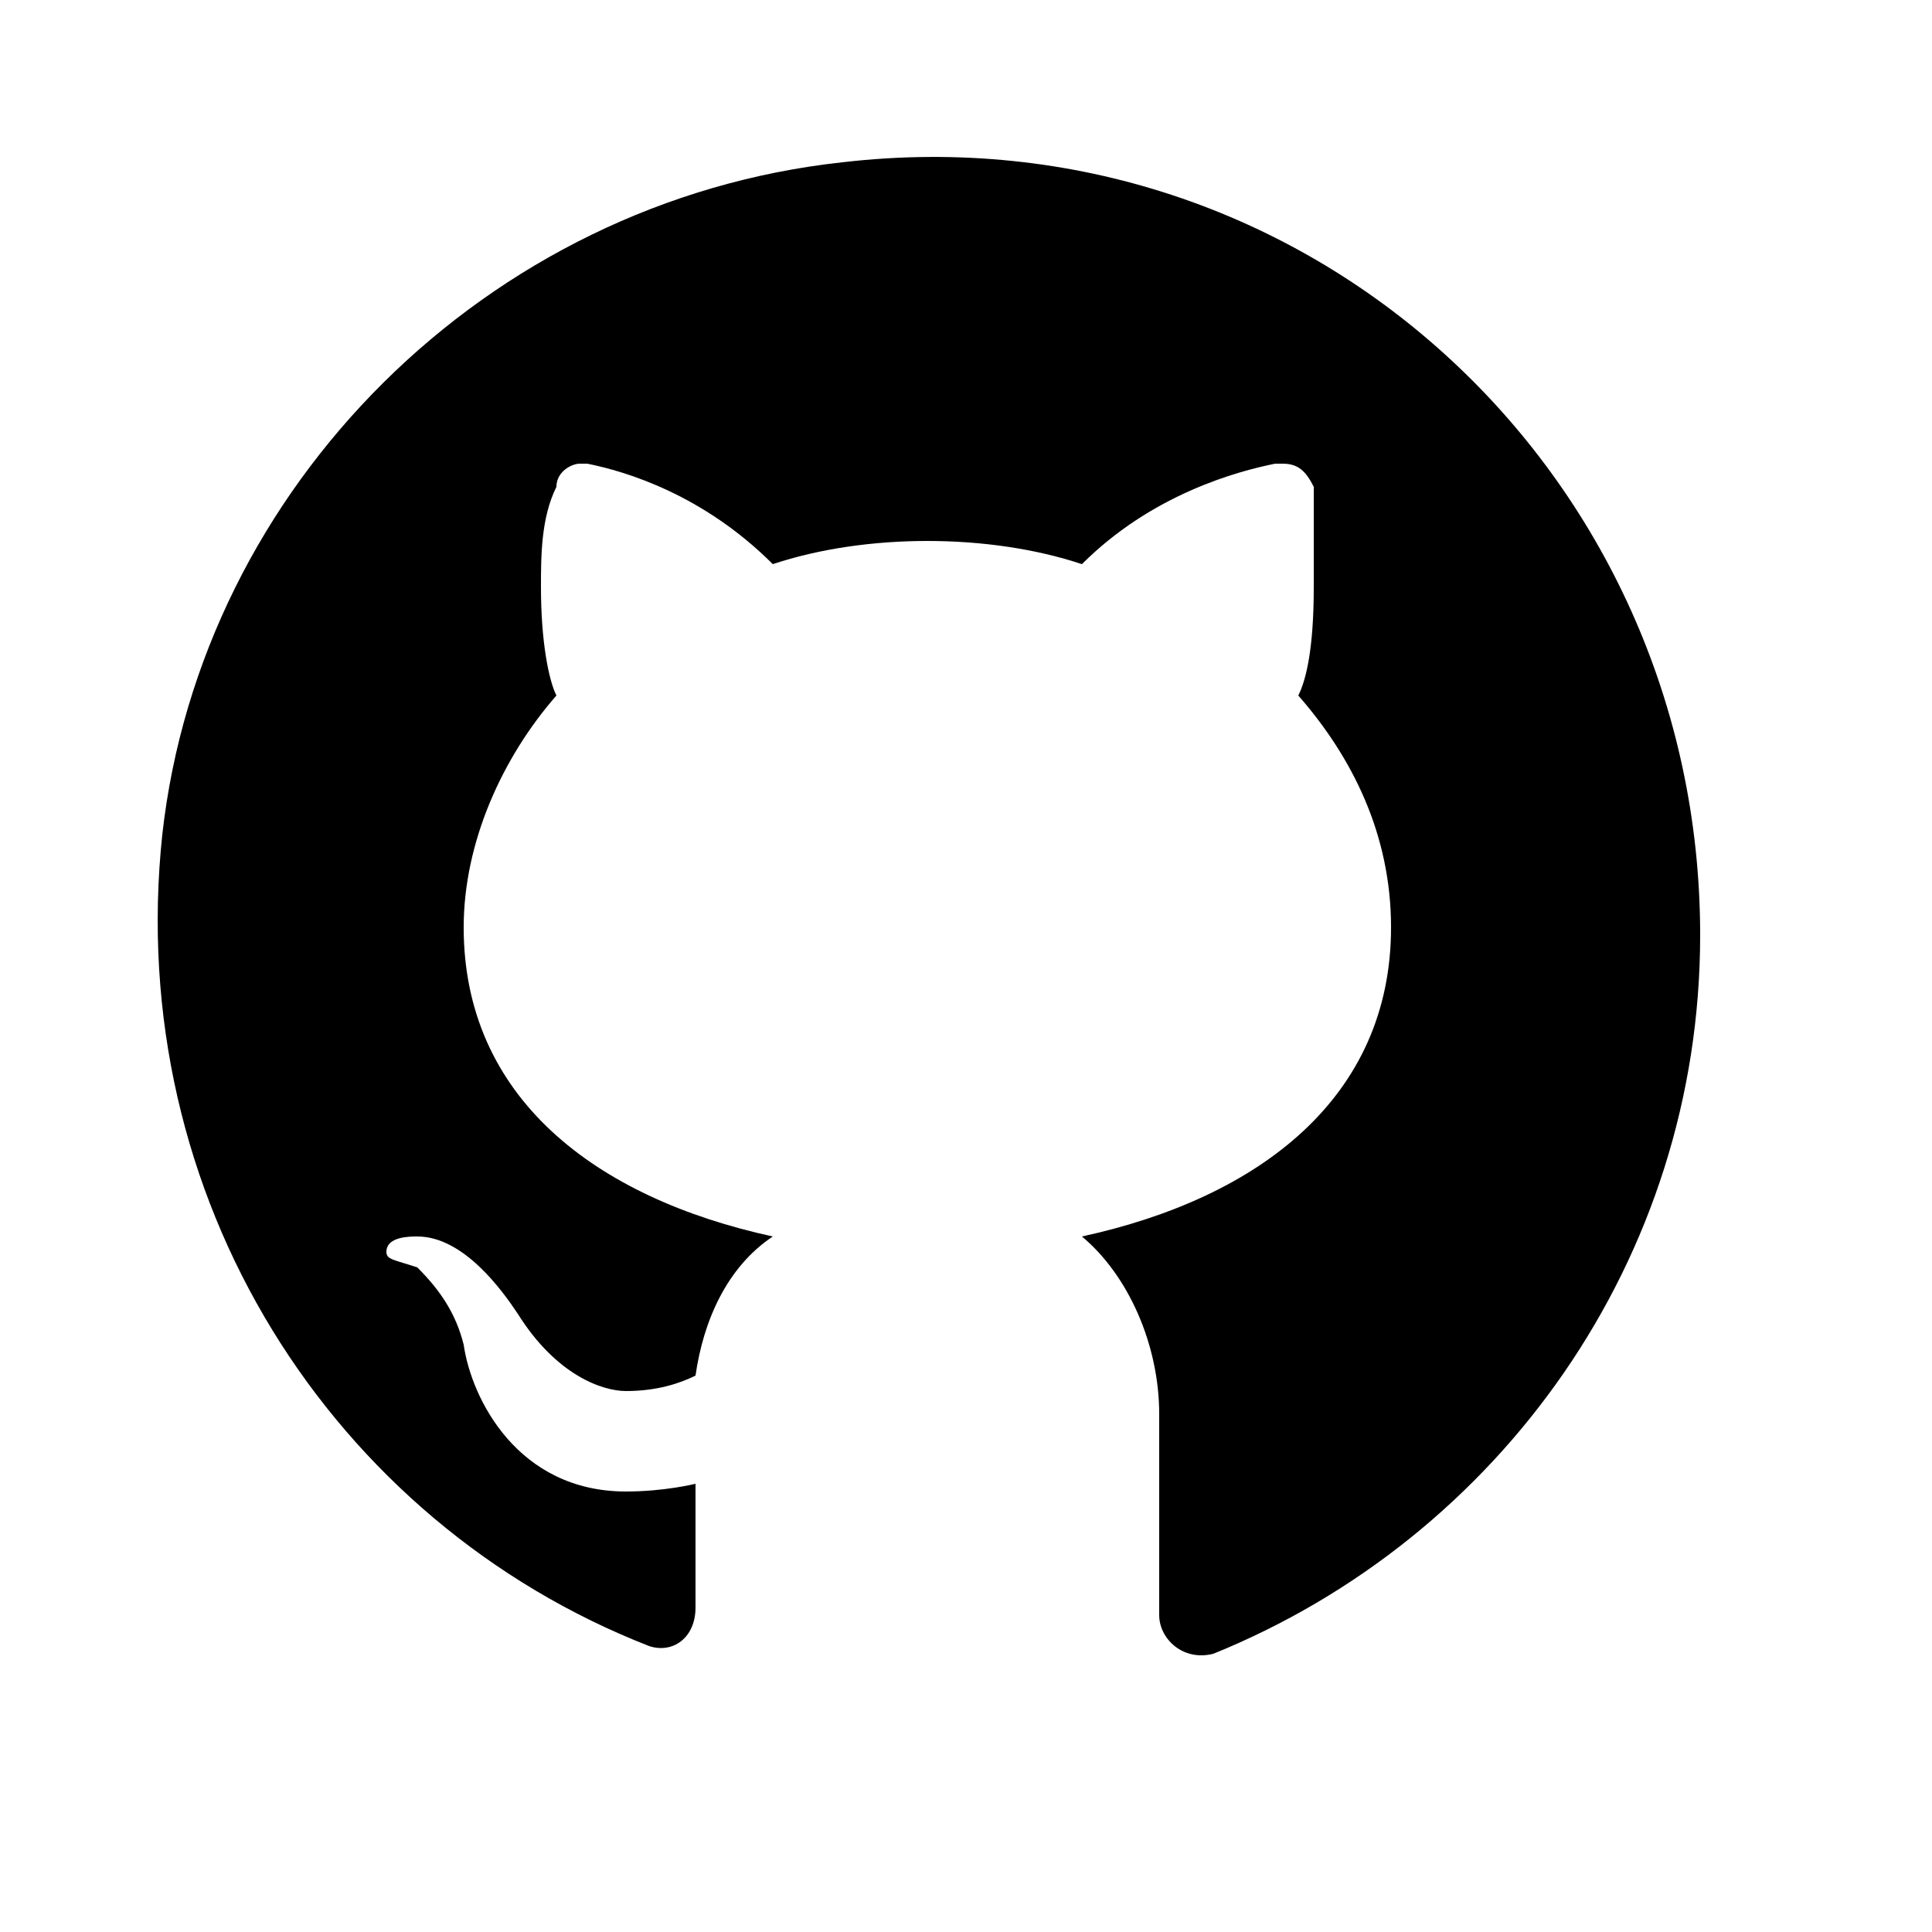
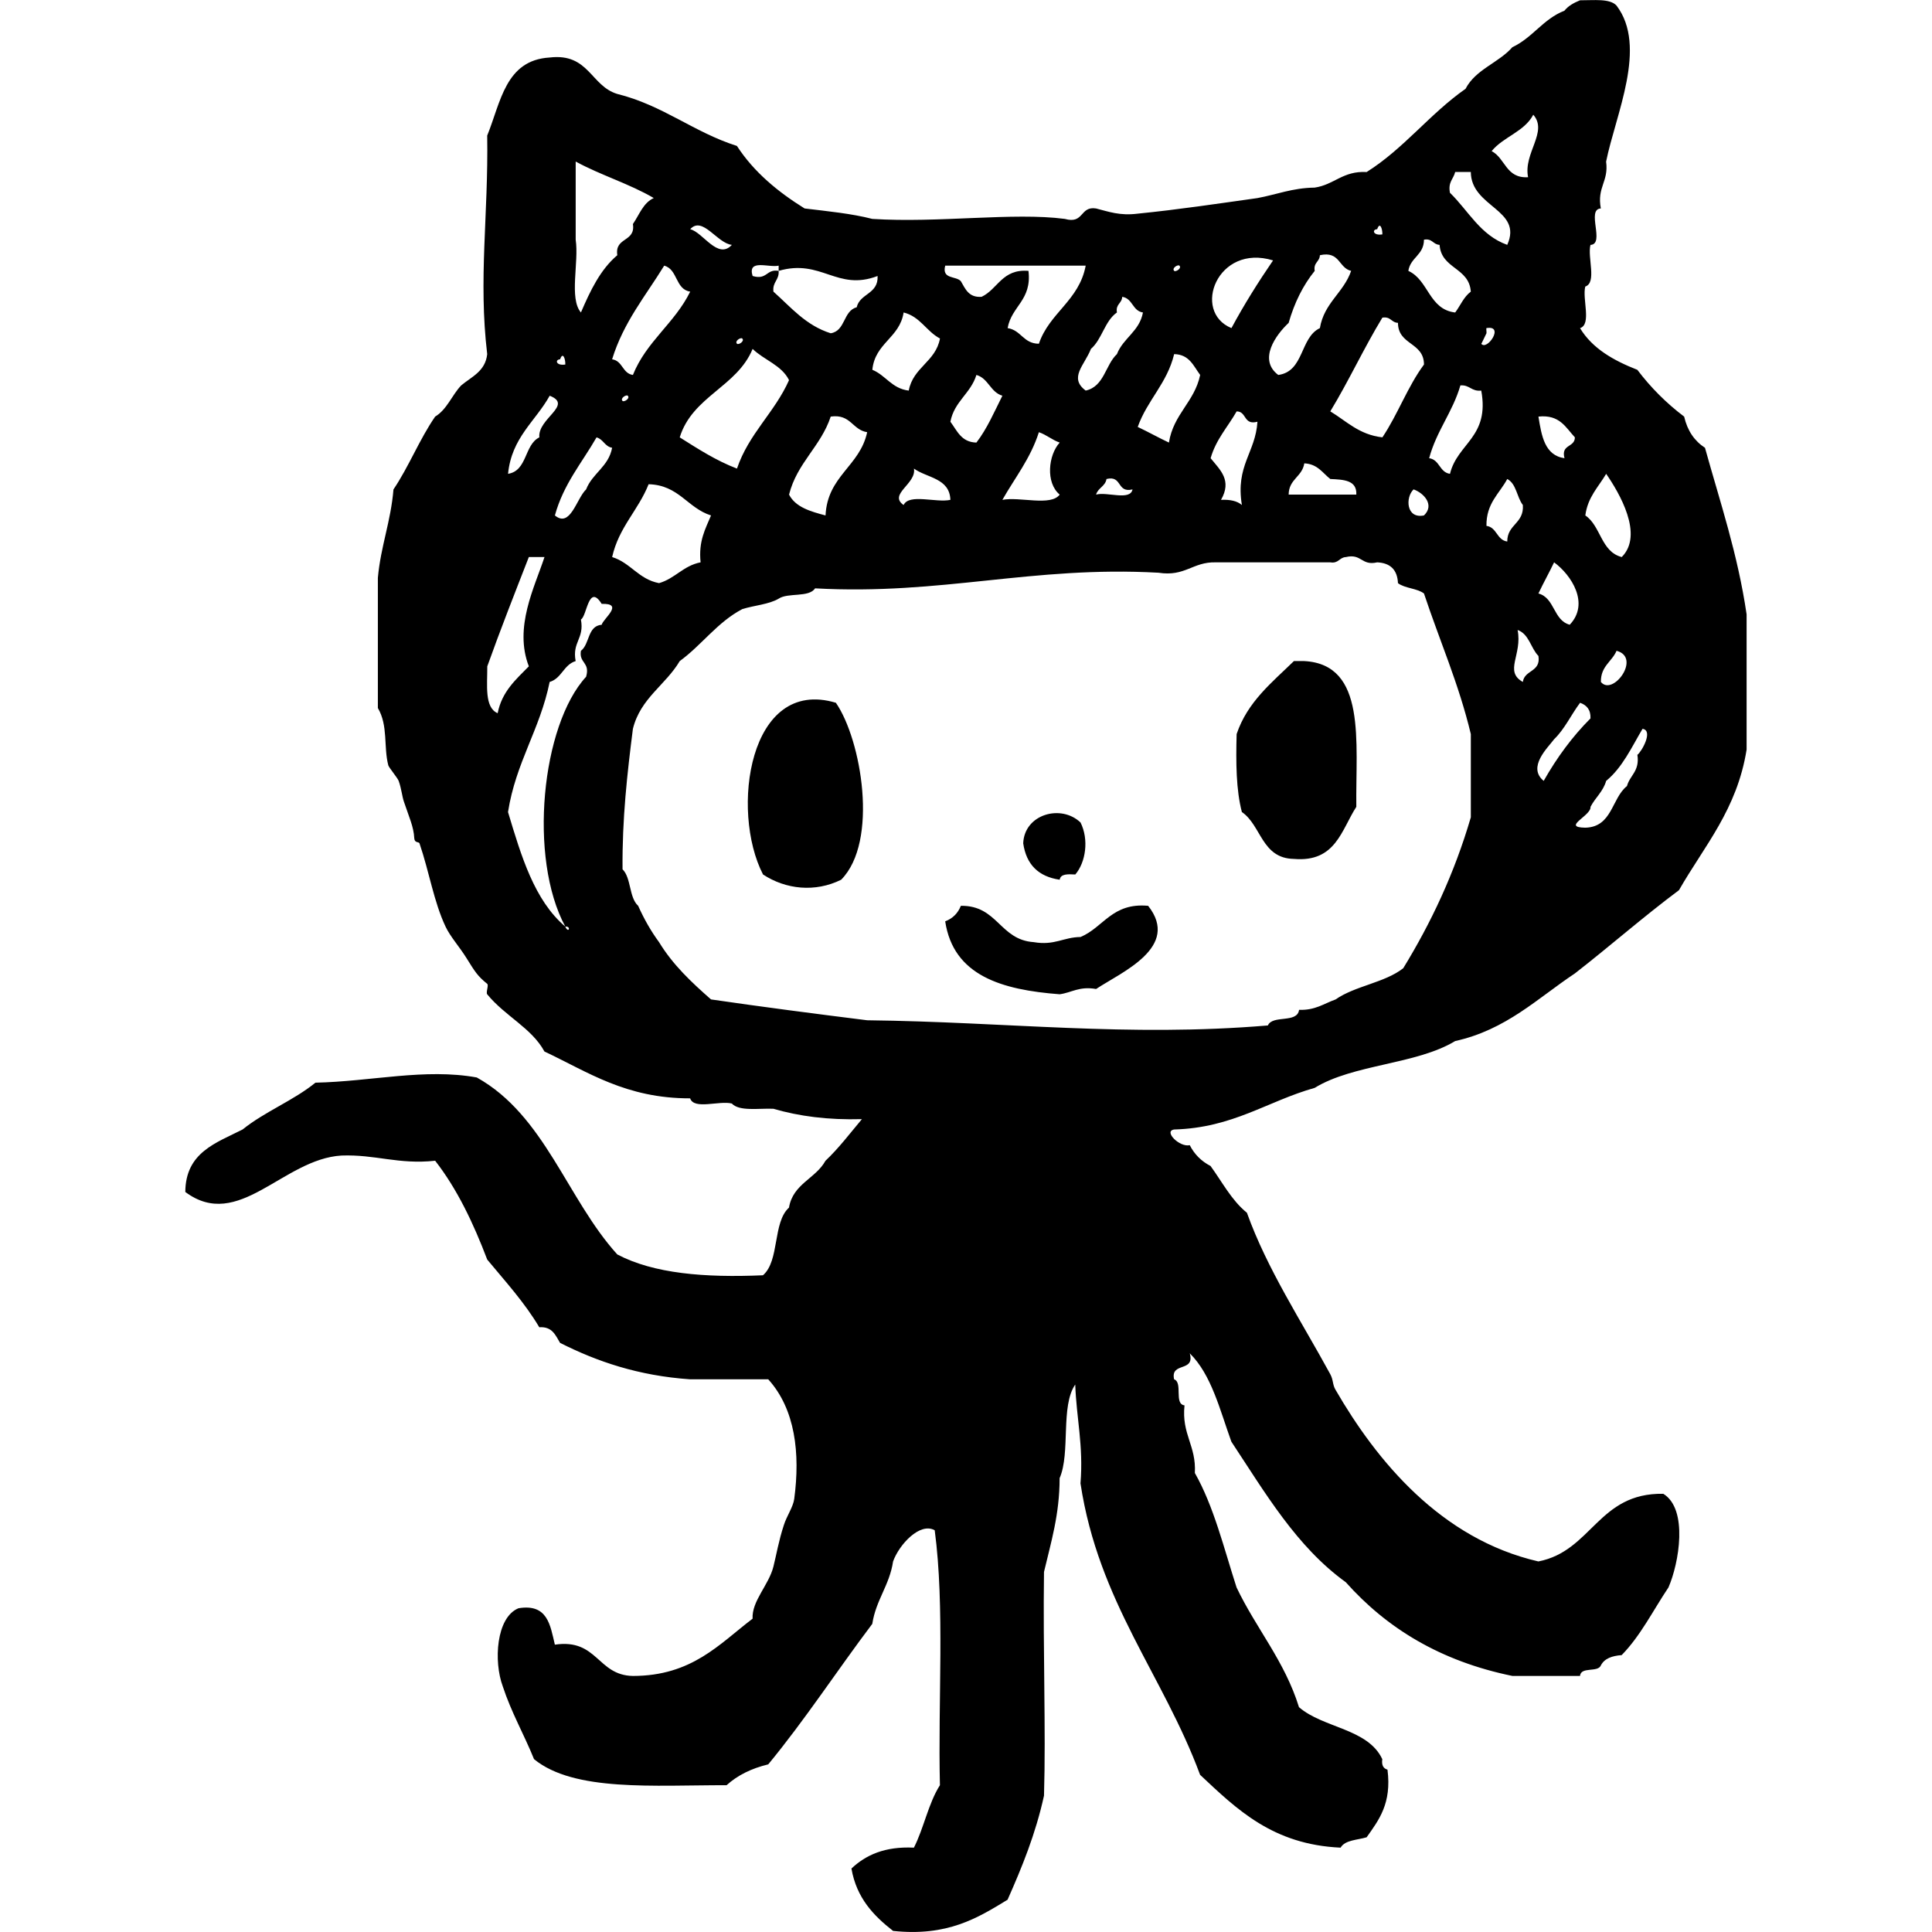
- <svg xmlns="http://www.w3.org/2000/svg" id="footer-github" viewBox="0 0 25 25">
-   <path d="M10.9,2.1c-4.6,0.5-8.3,4.2-8.8,8.7c-0.5,4.7,2.2,8.9,6.3,10.5C8.7,21.4,9,21.2,9,20.8v-1.6c0,0-0.4,0.1-0.9,0.1 c-1.4,0-2-1.2-2.1-1.9c-0.1-0.4-0.3-0.7-0.6-1C5.1,16.3,5,16.3,5,16.2C5,16,5.3,16,5.4,16c0.6,0,1.1,0.7,1.3,1c0.5,0.8,1.1,1,1.4,1 c0.4,0,0.7-0.1,0.9-0.2c0.1-0.7,0.4-1.4,1-1.8c-2.3-0.5-4-1.8-4-4c0-1.1,0.5-2.2,1.2-3C7.1,8.8,7,8.3,7,7.6c0-0.4,0-0.9,0.2-1.3 C7.2,6.1,7.4,6,7.5,6c0,0,0.1,0,0.1,0C8.1,6.1,9.1,6.4,10,7.3C10.6,7.1,11.3,7,12,7s1.4,0.1,2,0.3c0.9-0.9,2-1.2,2.5-1.3 c0,0,0.1,0,0.1,0c0.2,0,0.3,0.1,0.4,0.3C17,6.7,17,7.2,17,7.6c0,0.8-0.1,1.2-0.2,1.4c0.7,0.8,1.2,1.8,1.2,3c0,2.2-1.7,3.5-4,4 c0.6,0.5,1,1.4,1,2.3v2.6c0,0.3,0.3,0.6,0.7,0.5c3.7-1.5,6.3-5.1,6.3-9.3C22,6.1,16.9,1.4,10.9,2.1z" />
+ <svg xmlns="http://www.w3.org/2000/svg" id="github" version="1.1" viewBox="0 0 105.751 105.751" style="enable-background:new 0 0 105.751 105.751;" xml:space="preserve">
+   <g id="git_1_">
+     <g>
+       <path style="fill-rule:evenodd;clip-rule:evenodd;" d="M64.269,61.825c3.233-0.092,5.096-1.549,7.693-2.279    c2.114-1.301,5.561-1.273,7.689-2.562c2.801-0.621,4.5-2.338,6.552-3.701c1.923-1.496,3.74-3.096,5.698-4.558    c1.383-2.418,3.18-4.414,3.702-7.695v-7.402c-0.485-3.312-1.453-6.144-2.278-9.117c-0.574-0.373-0.963-0.935-1.14-1.707    c-0.972-0.734-1.828-1.59-2.562-2.561c-1.299-0.51-2.457-1.16-3.137-2.281c0.644-0.209,0.113-1.6,0.286-2.277    c0.644-0.213,0.112-1.601,0.284-2.279c0.817-0.041-0.248-1.955,0.568-1.996c-0.221-1.176,0.439-1.463,0.289-2.564    c0.516-2.568,2.285-6.289,0.568-8.543c-0.367-0.396-1.239-0.283-1.996-0.287c-0.336,0.137-0.645,0.305-0.854,0.57    c-1.163,0.451-1.744,1.483-2.848,1.996c-0.751,0.859-2.013,1.213-2.564,2.279c-1.953,1.365-3.371,3.271-5.413,4.555    c-1.308-0.072-1.769,0.697-2.847,0.853c-1.217,0.016-2.088,0.383-3.135,0.574c-2.16,0.303-4.308,0.627-6.553,0.852    c-0.979,0.125-1.594-0.113-2.279-0.285c-0.896-0.139-0.645,0.873-1.707,0.572c-2.825-0.371-6.92,0.234-10.54,0    c-1.135-0.293-2.433-0.418-3.704-0.572c-1.461-0.91-2.766-1.98-3.705-3.422c-2.373-0.754-4.037-2.221-6.549-2.846    c-1.457-0.44-1.551-2.248-3.703-1.994c-2.42,0.143-2.675,2.451-3.416,4.273c0.069,4.389-0.49,7.834,0,11.965    c-0.103,0.943-0.854,1.232-1.425,1.711c-0.51,0.535-0.773,1.315-1.425,1.707c-0.854,1.236-1.44,2.74-2.281,3.986    c-0.144,1.756-0.697,3.102-0.854,4.84v7.125c0.57,0.965,0.306,2.109,0.57,3.133c0.03,0.123,0.513,0.695,0.569,0.857    c0.152,0.422,0.188,0.854,0.287,1.137c0.279,0.836,0.537,1.375,0.566,1.996c0.016,0.283,0.254,0.182,0.287,0.285    c0.539,1.58,0.783,3.195,1.426,4.557c0.254,0.543,0.772,1.119,1.139,1.711c0.479,0.77,0.612,0.992,1.141,1.42    c0.094,0.078-0.082,0.473,0,0.574c0.989,1.207,2.429,1.838,3.133,3.131c2.388,1.123,4.455,2.568,7.975,2.564    c0.212,0.641,1.596,0.109,2.281,0.283c0.412,0.441,1.455,0.254,2.275,0.287c1.398,0.408,2.989,0.621,4.846,0.568    c-0.651,0.775-1.262,1.586-1.995,2.279c-0.538,0.98-1.78,1.258-1.997,2.564c-0.9,0.809-0.505,2.91-1.424,3.703    c-3.181,0.139-5.987-0.09-7.975-1.141c-2.75-3.037-3.968-7.613-7.69-9.686c-2.846-0.516-5.751,0.219-8.831,0.285    c-1.202,0.979-2.783,1.588-3.987,2.562c-1.45,0.736-3.122,1.252-3.136,3.42c2.914,2.176,5.346-1.805,8.55-1.994    c1.871-0.068,3.104,0.502,5.126,0.285c1.205,1.547,2.091,3.414,2.85,5.41c0.989,1.195,2.035,2.334,2.85,3.705    c0.709-0.051,0.887,0.439,1.138,0.855c2.018,1.018,4.276,1.797,7.12,1.994h4.274c1.476,1.629,1.757,4.047,1.422,6.549    c-0.058,0.439-0.413,0.936-0.567,1.428c-0.287,0.877-0.408,1.623-0.572,2.275c-0.253,1.012-1.193,1.883-1.14,2.85    c-1.831,1.395-3.321,3.131-6.553,3.135c-1.957-0.037-1.927-2.059-4.27-1.713c-0.254-1.072-0.396-2.258-1.993-1.992    c-1.222,0.5-1.366,2.914-0.857,4.277c0.468,1.43,1.165,2.631,1.71,3.982c2.192,1.795,6.56,1.42,10.54,1.426    c0.598-0.543,1.356-0.918,2.28-1.141c2.017-2.445,3.775-5.146,5.695-7.691c0.202-1.316,0.94-2.1,1.138-3.416    c0.332-0.926,1.471-2.162,2.279-1.707c0.557,4.191,0.174,9.316,0.285,13.955c-0.629,0.984-0.88,2.352-1.424,3.418    c-1.592-0.076-2.637,0.404-3.419,1.143c0.28,1.619,1.216,2.582,2.278,3.414c2.973,0.316,4.619-0.699,6.268-1.707    c0.789-1.777,1.533-3.596,1.994-5.695c0.108-3.609-0.061-7.912,0-12.248c0.381-1.619,0.854-3.139,0.855-5.131    c0.604-1.391,0.038-3.947,0.855-5.125c0.063,1.832,0.455,3.34,0.287,5.41c0.99,6.51,4.521,10.482,6.547,15.953    c2.011,1.885,3.97,3.818,7.691,3.986c0.244-0.424,0.92-0.414,1.425-0.568c0.669-0.945,1.378-1.852,1.141-3.701    c-0.224-0.064-0.332-0.24-0.284-0.574c-0.784-1.682-3.238-1.697-4.56-2.846c-0.786-2.535-2.345-4.301-3.417-6.555    c-0.694-2.152-1.249-4.445-2.283-6.264c0.084-1.506-0.734-2.113-0.566-3.701c-0.59-0.074-0.076-1.252-0.57-1.426    c-0.213-0.975,1.158-0.363,0.857-1.424c1.192,1.176,1.647,3.096,2.278,4.838c1.854,2.803,3.562,5.744,6.264,7.693    c2.239,2.514,5.177,4.322,9.118,5.129h3.701c0.046-0.525,0.967-0.176,1.139-0.57c0.191-0.383,0.613-0.531,1.141-0.57    c1.033-1.053,1.723-2.453,2.562-3.705c0.578-1.322,1.092-4.285-0.283-5.125c-3.572-0.061-3.897,3.131-6.838,3.703    c-5.34-1.229-8.855-5.508-11.105-9.4c-0.169-0.283-0.111-0.531-0.288-0.854c-1.569-2.883-3.458-5.752-4.56-8.832    c-0.841-0.678-1.352-1.684-1.991-2.56c-0.501-0.258-0.885-0.641-1.138-1.139C64.57,62.815,63.669,61.915,64.269,61.825z     M81.079,18.815c0.012,0.017,0.259-0.537,0.284-0.572c0.016-0.019-0.023-0.283,0-0.283C82.377,17.782,81.39,19.225,81.079,18.815z     M79.367,25.936c-0.582-0.086-0.559-0.773-1.14-0.855c0.401-1.5,1.284-2.516,1.71-3.986c0.512-0.039,0.601,0.344,1.142,0.285    C81.547,23.936,79.775,24.25,79.367,25.936z M81.363,28.784c-0.015-1.246,0.709-1.758,1.139-2.565    c0.502,0.26,0.521,0.996,0.854,1.424c0.072,1.021-0.855,1.045-0.854,1.998C81.921,29.557,81.943,28.866,81.363,28.784z     M89.906,39.893c0.606,0.09-0.041,1.242-0.281,1.424c0.135,0.898-0.41,1.113-0.571,1.709c-0.846,0.674-0.8,2.24-2.279,2.279    c-1.329-0.021,0.335-0.652,0.284-1.141c0.26-0.504,0.689-0.832,0.857-1.422C88.803,42.014,89.307,40.909,89.906,39.893z     M87.627,37.327c-0.012-0.867,0.605-1.106,0.857-1.705C89.865,35.985,88.278,38.133,87.627,37.327z M87.916,25.936    c0.716,1.037,2.074,3.336,0.852,4.555c-1.139-0.287-1.141-1.707-1.993-2.277C86.907,27.206,87.494,26.655,87.916,25.936z     M87.058,39.323c-0.995,0.996-1.84,2.145-2.562,3.42c-0.92-0.756,0.241-1.83,0.57-2.279c0.58-0.557,0.933-1.346,1.422-1.996    C86.838,38.592,87.076,38.834,87.058,39.323z M86.204,23.94c-0.005,0.568-0.776,0.363-0.569,1.141    c-1.079-0.154-1.256-1.213-1.426-2.279C85.377,22.68,85.7,23.401,86.204,23.94z M85.066,30.78    c0.947,0.695,1.962,2.256,0.855,3.416c-0.901-0.242-0.812-1.471-1.713-1.711C84.481,31.905,84.793,31.354,85.066,30.78z     M83.355,37.327c-1.045-0.584-0.016-1.484-0.287-2.844c0.633,0.223,0.715,0.992,1.141,1.422    C84.348,36.799,83.445,36.655,83.355,37.327z M83.926,6.28c0.824,0.936-0.551,2.098-0.284,3.42    c-1.217,0.076-1.24-1.041-1.995-1.428C82.284,7.487,83.435,7.215,83.926,6.28z M79.652,9.413h0.855    c0.014,1.945,2.867,2.043,1.994,3.99c-1.472-0.525-2.123-1.867-3.135-2.85C79.248,9.956,79.562,9.799,79.652,9.413z M77.943,13.12    c0.461-0.084,0.491,0.266,0.855,0.283c0.093,1.326,1.616,1.229,1.709,2.561c-0.385,0.281-0.57,0.762-0.855,1.141    c-1.444-0.168-1.449-1.773-2.564-2.277C77.201,14.086,77.939,13.965,77.943,13.12z M77.943,28.213    c-0.986,0.199-1.021-0.998-0.568-1.426C77.951,26.995,78.535,27.647,77.943,28.213z M75.383,12.545    c0.148-0.439,0.293-0.018,0.283,0.285C75.156,12.913,75.081,12.561,75.383,12.545z M75.666,17.387    c0.461-0.078,0.488,0.271,0.854,0.285c0.005,1.23,1.42,1.049,1.424,2.281c-0.891,1.197-1.438,2.74-2.277,3.986    c-1.278-0.145-1.961-0.887-2.851-1.422C73.822,20.862,74.658,19.043,75.666,17.387z M74.24,27.073h-3.704    c0.008-0.852,0.743-0.971,0.857-1.711c0.729,0.035,0.998,0.527,1.423,0.857C73.543,26.254,74.279,26.274,74.24,27.073z     M71.963,14.827c-0.08-0.463,0.269-0.49,0.283-0.858c1.105-0.246,1.015,0.697,1.711,0.858c-0.414,1.199-1.48,1.748-1.711,3.133    c-1.096,0.518-0.854,2.373-2.278,2.564c-1.119-0.84-0.127-2.201,0.568-2.851C70.853,16.565,71.326,15.614,71.963,14.827z     M69.683,14.254c-0.811,1.186-1.58,2.408-2.278,3.705C65.215,17.059,66.633,13.315,69.683,14.254z M67.689,22.518    c0.564,0,0.363,0.773,1.139,0.566c-0.105,1.695-1.209,2.4-0.851,4.559c-0.254-0.221-0.645-0.307-1.143-0.283    c0.609-1.066-0.032-1.619-0.569-2.279C66.56,24.047,67.21,23.364,67.689,22.518z M65.693,20.524    c-0.313,1.486-1.463,2.137-1.71,3.701c-0.577-0.271-1.127-0.582-1.708-0.856c0.523-1.471,1.608-2.381,1.994-3.986    C65.105,19.401,65.326,20.032,65.693,20.524z M64.557,14.541c0.146,0.145-0.207,0.361-0.287,0.285    C64.123,14.676,64.478,14.463,64.557,14.541z M59.714,19.098c0.61-0.527,0.753-1.529,1.423-1.994    c-0.082-0.461,0.27-0.488,0.289-0.857c0.58,0.086,0.555,0.773,1.135,0.857c-0.192,1.039-1.078,1.391-1.424,2.279    c-0.638,0.596-0.694,1.773-1.709,1.996C58.486,20.68,59.363,19.993,59.714,19.098z M61.991,26.788    c-0.124,0.641-1.403,0.115-1.995,0.285c0.104-0.373,0.503-0.447,0.57-0.854C61.445,26.004,61.113,27.002,61.991,26.788z     M51.737,14.541h7.69c-0.359,1.916-1.985,2.572-2.562,4.274c-0.851-0.004-0.967-0.742-1.711-0.856    c0.216-1.213,1.332-1.518,1.141-3.133c-1.443-0.117-1.668,0.994-2.564,1.42c-0.713,0.053-0.89-0.436-1.137-0.854    C52.326,15.09,51.543,15.305,51.737,14.541z M58.004,27.073c-0.489,0.654-2.174,0.103-3.137,0.287    c0.69-1.217,1.539-2.262,1.998-3.703c0.422,0.145,0.719,0.422,1.139,0.568C57.381,24.907,57.221,26.42,58.004,27.073z     M53.445,24.225c-0.834-0.021-1.055-0.652-1.424-1.141c0.214-1.117,1.113-1.545,1.424-2.561c0.662,0.19,0.762,0.943,1.422,1.137    C54.424,22.545,54.024,23.475,53.445,24.225z M52.021,27.36c-0.772,0.174-2.26-0.359-2.561,0.283    c-0.852-0.592,0.713-1.158,0.566-1.994C50.744,26.166,51.978,26.165,52.021,27.36z M49.461,17.104    c0.911,0.225,1.241,1.031,1.99,1.424c-0.236,1.279-1.469,1.566-1.709,2.852c-0.934-0.113-1.254-0.836-1.993-1.139    C47.894,18.768,49.244,18.504,49.461,17.104z M42.621,14.541v0.285c2.342-0.68,3.188,1.133,5.415,0.281    c0.049,1-0.964,0.941-1.144,1.713c-0.749,0.197-0.602,1.293-1.422,1.422c-1.371-0.432-2.178-1.428-3.135-2.279    c-0.064-0.537,0.324-0.625,0.285-1.137c-0.686-0.117-0.619,0.519-1.425,0.281C40.904,14.151,42.083,14.666,42.621,14.541z     M47.466,23.657c-0.401,1.873-2.176,2.383-2.279,4.557c-0.827-0.219-1.64-0.451-1.997-1.141c0.439-1.744,1.738-2.631,2.281-4.271    C46.574,22.647,46.644,23.528,47.466,23.657z M40.628,18.528c0.149,0.149-0.208,0.367-0.288,0.287    C40.197,18.666,40.548,18.45,40.628,18.528z M41.196,19.098c0.624,0.611,1.585,0.885,1.993,1.709    c-0.788,1.775-2.201,2.924-2.85,4.842c-1.163-0.445-2.141-1.086-3.133-1.709C37.899,21.688,40.339,21.182,41.196,19.098z     M38.348,30.78c-0.951,0.186-1.393,0.885-2.274,1.139c-1.122-0.213-1.55-1.111-2.567-1.428c0.363-1.631,1.43-2.557,1.996-3.986    c1.66,0.045,2.117,1.299,3.416,1.709C38.613,28.952,38.226,29.612,38.348,30.78z M32.082,26.788    c-0.527,0.5-0.861,2.129-1.709,1.426c0.469-1.717,1.482-2.883,2.279-4.273c0.377,0.101,0.449,0.502,0.854,0.568    C33.31,25.549,32.428,25.899,32.082,26.788z M34.362,21.661c0.147,0.148-0.206,0.361-0.286,0.285    C33.928,21.801,34.285,21.582,34.362,21.661z M40.06,13.403c-0.769,0.838-1.58-0.691-2.281-0.857    C38.453,11.799,39.262,13.327,40.06,13.403z M37.779,15.963c-0.843,1.725-2.403,2.727-3.136,4.561    c-0.579-0.086-0.556-0.773-1.138-0.857c0.623-2.033,1.84-3.478,2.85-5.125C37.105,14.737,36.957,15.836,37.779,15.963z     M31.511,13.12V8.842c1.351,0.74,2.956,1.223,4.274,1.998c-0.584,0.266-0.791,0.916-1.142,1.422    c0.156,1.006-1.009,0.701-0.853,1.707c-0.926,0.781-1.48,1.941-1.992,3.135C31.139,16.336,31.697,14.356,31.511,13.12z     M30.659,19.666c0.149-0.439,0.296-0.019,0.284,0.287C30.433,20.032,30.36,19.684,30.659,19.666z M30.088,21.661    c1.312,0.514-0.67,1.246-0.566,2.279c-0.831,0.406-0.648,1.826-1.713,1.996C28.005,23.946,29.309,23.065,30.088,21.661z     M26.672,36.473c0.723-2.024,1.503-4,2.275-5.983h0.857c-0.547,1.666-1.682,3.846-0.857,5.983    c-0.707,0.721-1.473,1.375-1.707,2.566C26.508,38.723,26.678,37.508,26.672,36.473z M32.935,34.196    c-0.787,0.068-0.648,1.059-1.137,1.426c-0.117,0.686,0.517,0.617,0.283,1.422c-2.443,2.654-3.17,9.92-1.139,13.674    c0.344-0.029,0.175,0.414,0,0c-1.695-1.438-2.409-3.855-3.135-6.268c0.422-2.713,1.751-4.518,2.279-7.123    c0.66-0.191,0.764-0.943,1.423-1.141c-0.2-1.055,0.487-1.221,0.288-2.277c0.332-0.172,0.414-2.006,1.137-0.855    C34.19,33.014,33.015,33.862,32.935,34.196z M47.466,55.846c-2.874-0.359-5.729-0.73-8.548-1.141    c-1.062-0.932-2.092-1.896-2.845-3.137c-0.444-0.602-0.821-1.268-1.143-1.988c-0.503-0.451-0.375-1.529-0.854-1.998    c-0.024-2.777,0.257-5.248,0.567-7.689c0.413-1.676,1.786-2.393,2.563-3.707c1.209-0.881,2.054-2.125,3.421-2.844    c0.651-0.207,1.455-0.256,1.993-0.572c0.51-0.346,1.659-0.049,1.994-0.566c6.941,0.385,11.861-1.242,18.799-0.855    c1.465,0.228,1.871-0.604,3.135-0.568h6.267c0.458,0.076,0.494-0.273,0.854-0.289c0.87-0.207,0.842,0.492,1.714,0.289    c0.72,0.033,1.104,0.41,1.137,1.139c0.375,0.289,1.047,0.277,1.424,0.566c0.852,2.57,1.904,4.936,2.564,7.695v4.555    c-0.902,3.084-2.186,5.791-3.7,8.262c-1.013,0.795-2.643,0.965-3.704,1.709c-0.636,0.225-1.111,0.6-1.997,0.568    c-0.101,0.756-1.45,0.26-1.708,0.855C61.727,56.776,55.092,55.934,47.466,55.846z M70.824,47.014    c2.287,0.195,2.596-1.582,3.416-2.85c-0.043-3.562,0.578-7.795-2.848-7.979h-0.568c-1.201,1.174-2.537,2.223-3.135,3.994    c-0.043,1.56-0.029,3.068,0.287,4.269C69.048,45.182,69.051,46.983,70.824,47.014z M41.765,47.866    c1.245,0.82,2.856,0.992,4.277,0.287c2.066-2.088,1.109-7.662-0.289-9.686C40.988,37.04,39.965,44.383,41.765,47.866z     M58.004,48.153c0.048-0.33,0.449-0.307,0.855-0.287c0.572-0.67,0.752-1.908,0.287-2.844c-1.072-1.024-3.078-0.453-3.139,1.139    C56.177,47.325,56.842,47.983,58.004,48.153z M59.146,51.288c-0.941,0.01-1.422,0.479-2.566,0.281    c-1.864-0.127-1.971-2.016-3.986-1.988c-0.16,0.406-0.445,0.693-0.857,0.85c0.449,2.971,3.085,3.75,6.267,3.992    c0.666-0.092,1.067-0.451,1.992-0.289c1.387-0.92,4.637-2.285,2.85-4.553C60.869,49.401,60.416,50.752,59.146,51.288z" />
+     </g>
+   </g>
+   <g>
+ </g>
+   <g>
+ </g>
+   <g>
+ </g>
+   <g>
+ </g>
+   <g>
+ </g>
+   <g>
+ </g>
+   <g>
+ </g>
+   <g>
+ </g>
+   <g>
+ </g>
+   <g>
+ </g>
+   <g>
+ </g>
+   <g>
+ </g>
+   <g>
+ </g>
+   <g>
+ </g>
+   <g>
+ </g>
</svg>
